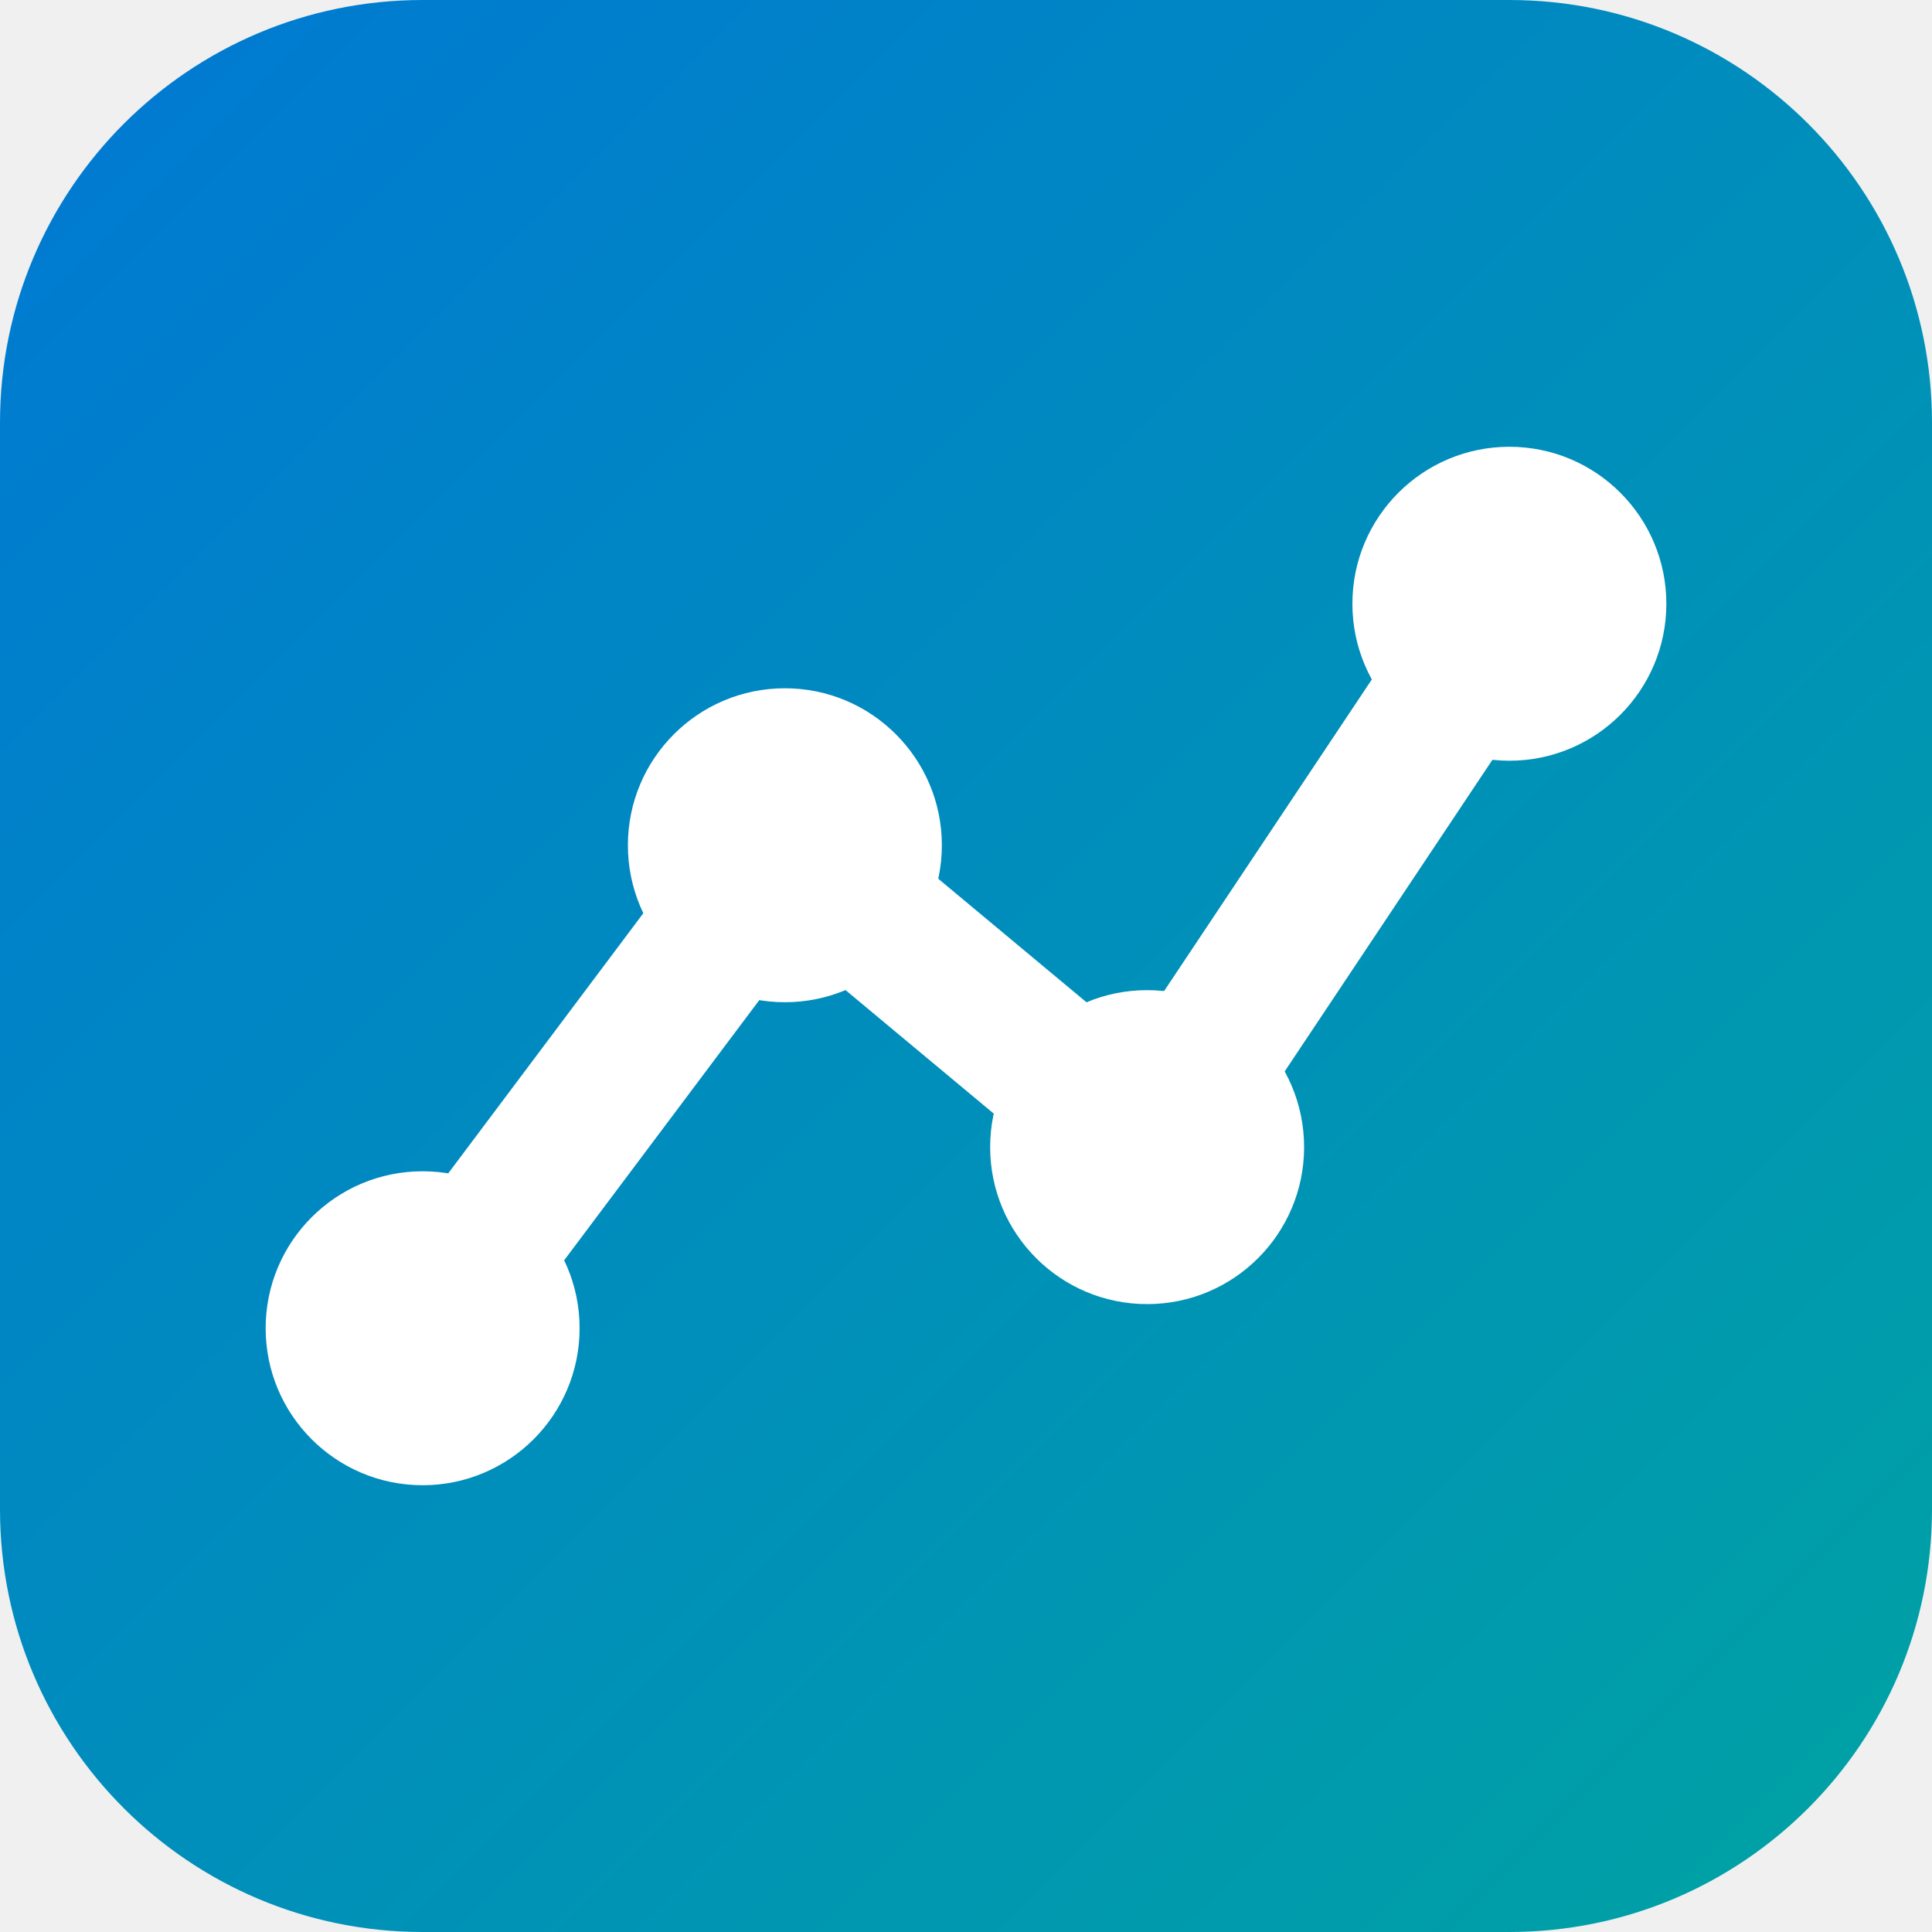
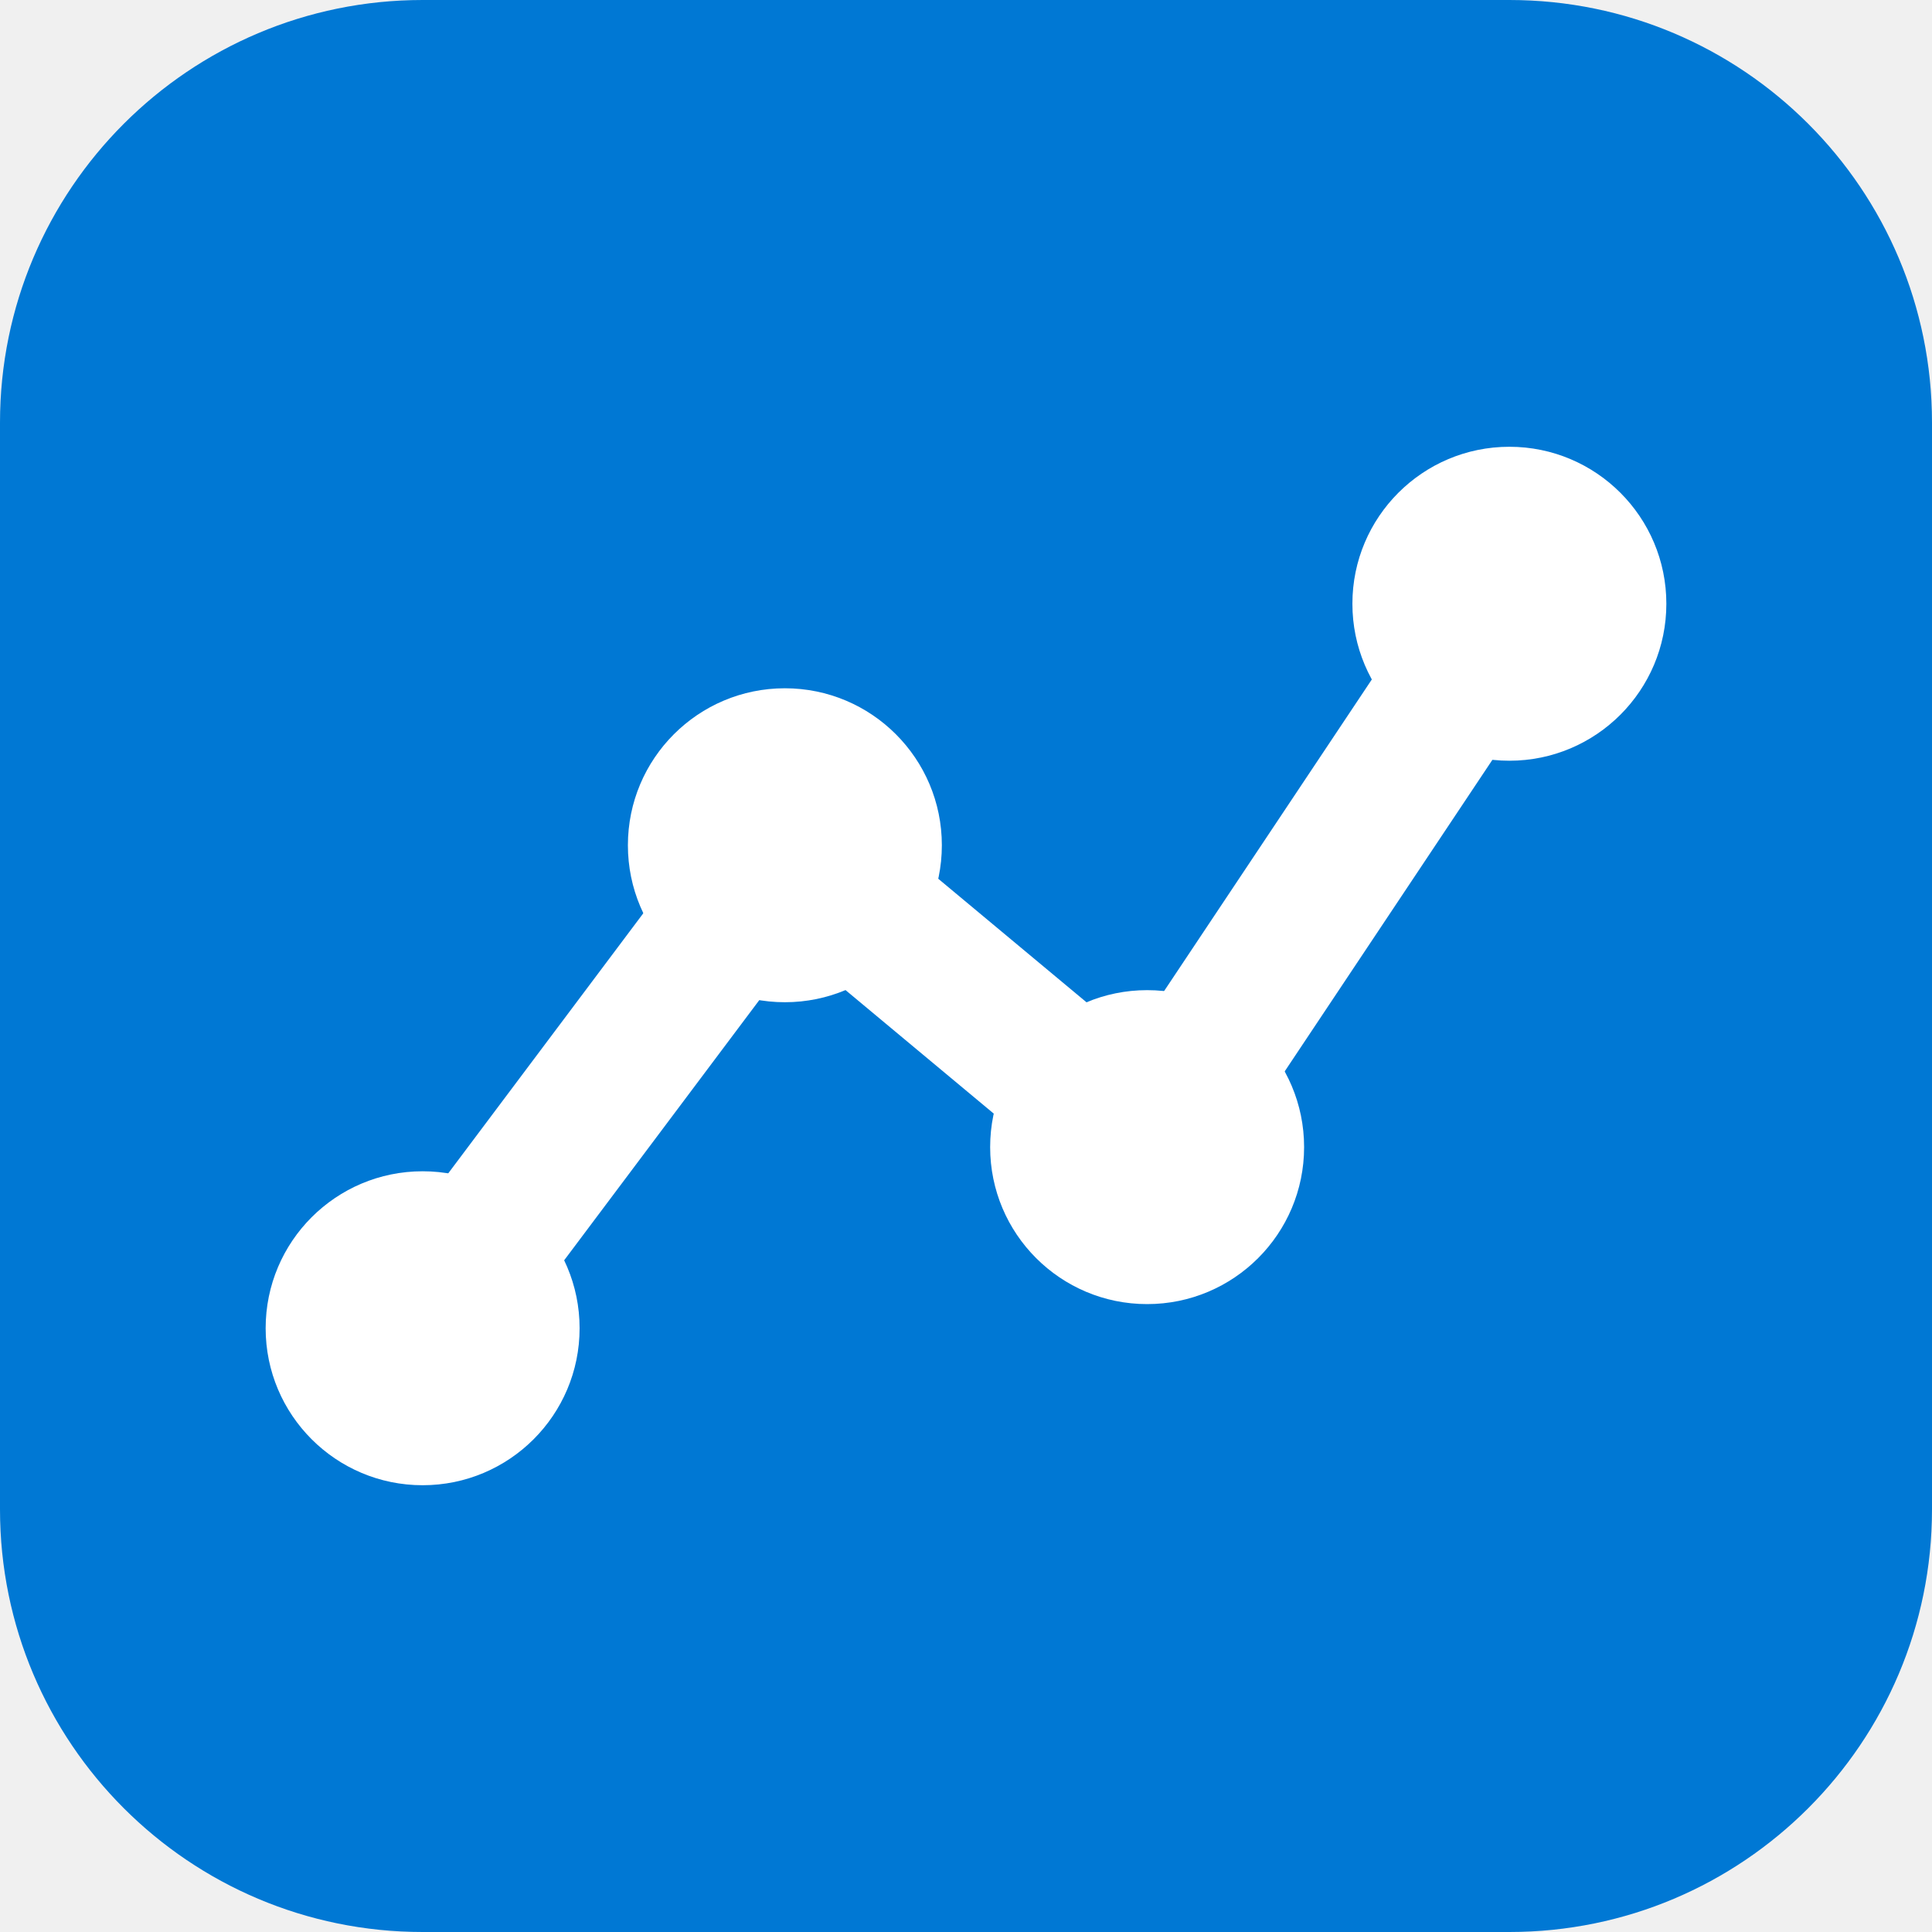
<svg xmlns="http://www.w3.org/2000/svg" viewBox="0 0 32 32">
-   <defs>
-     <linearGradient id="g" x1="0" y1="0" x2="1" y2="1">
-       <stop offset="0" stop-color="#0078d4" />
-       <stop offset="1" stop-color="#00a3a3" />
-     </linearGradient>
-   </defs>
-   <rect width="32" height="32" rx="7" fill="url(#g)" />
+   <rect width="32" height="32" rx="7" fill="#0078d4" />
  <polyline points="7,22 13,14 19,19 25,10" fill="none" stroke="#fff" stroke-width="2.4" stroke-linecap="round" stroke-linejoin="round" />
  <g fill="#fff">
    <circle cx="7" cy="22" r="2.6" />
    <circle cx="13" cy="14" r="2.6" />
    <circle cx="19" cy="19" r="2.6" />
    <circle cx="25" cy="10" r="2.6" />
  </g>
</svg>
